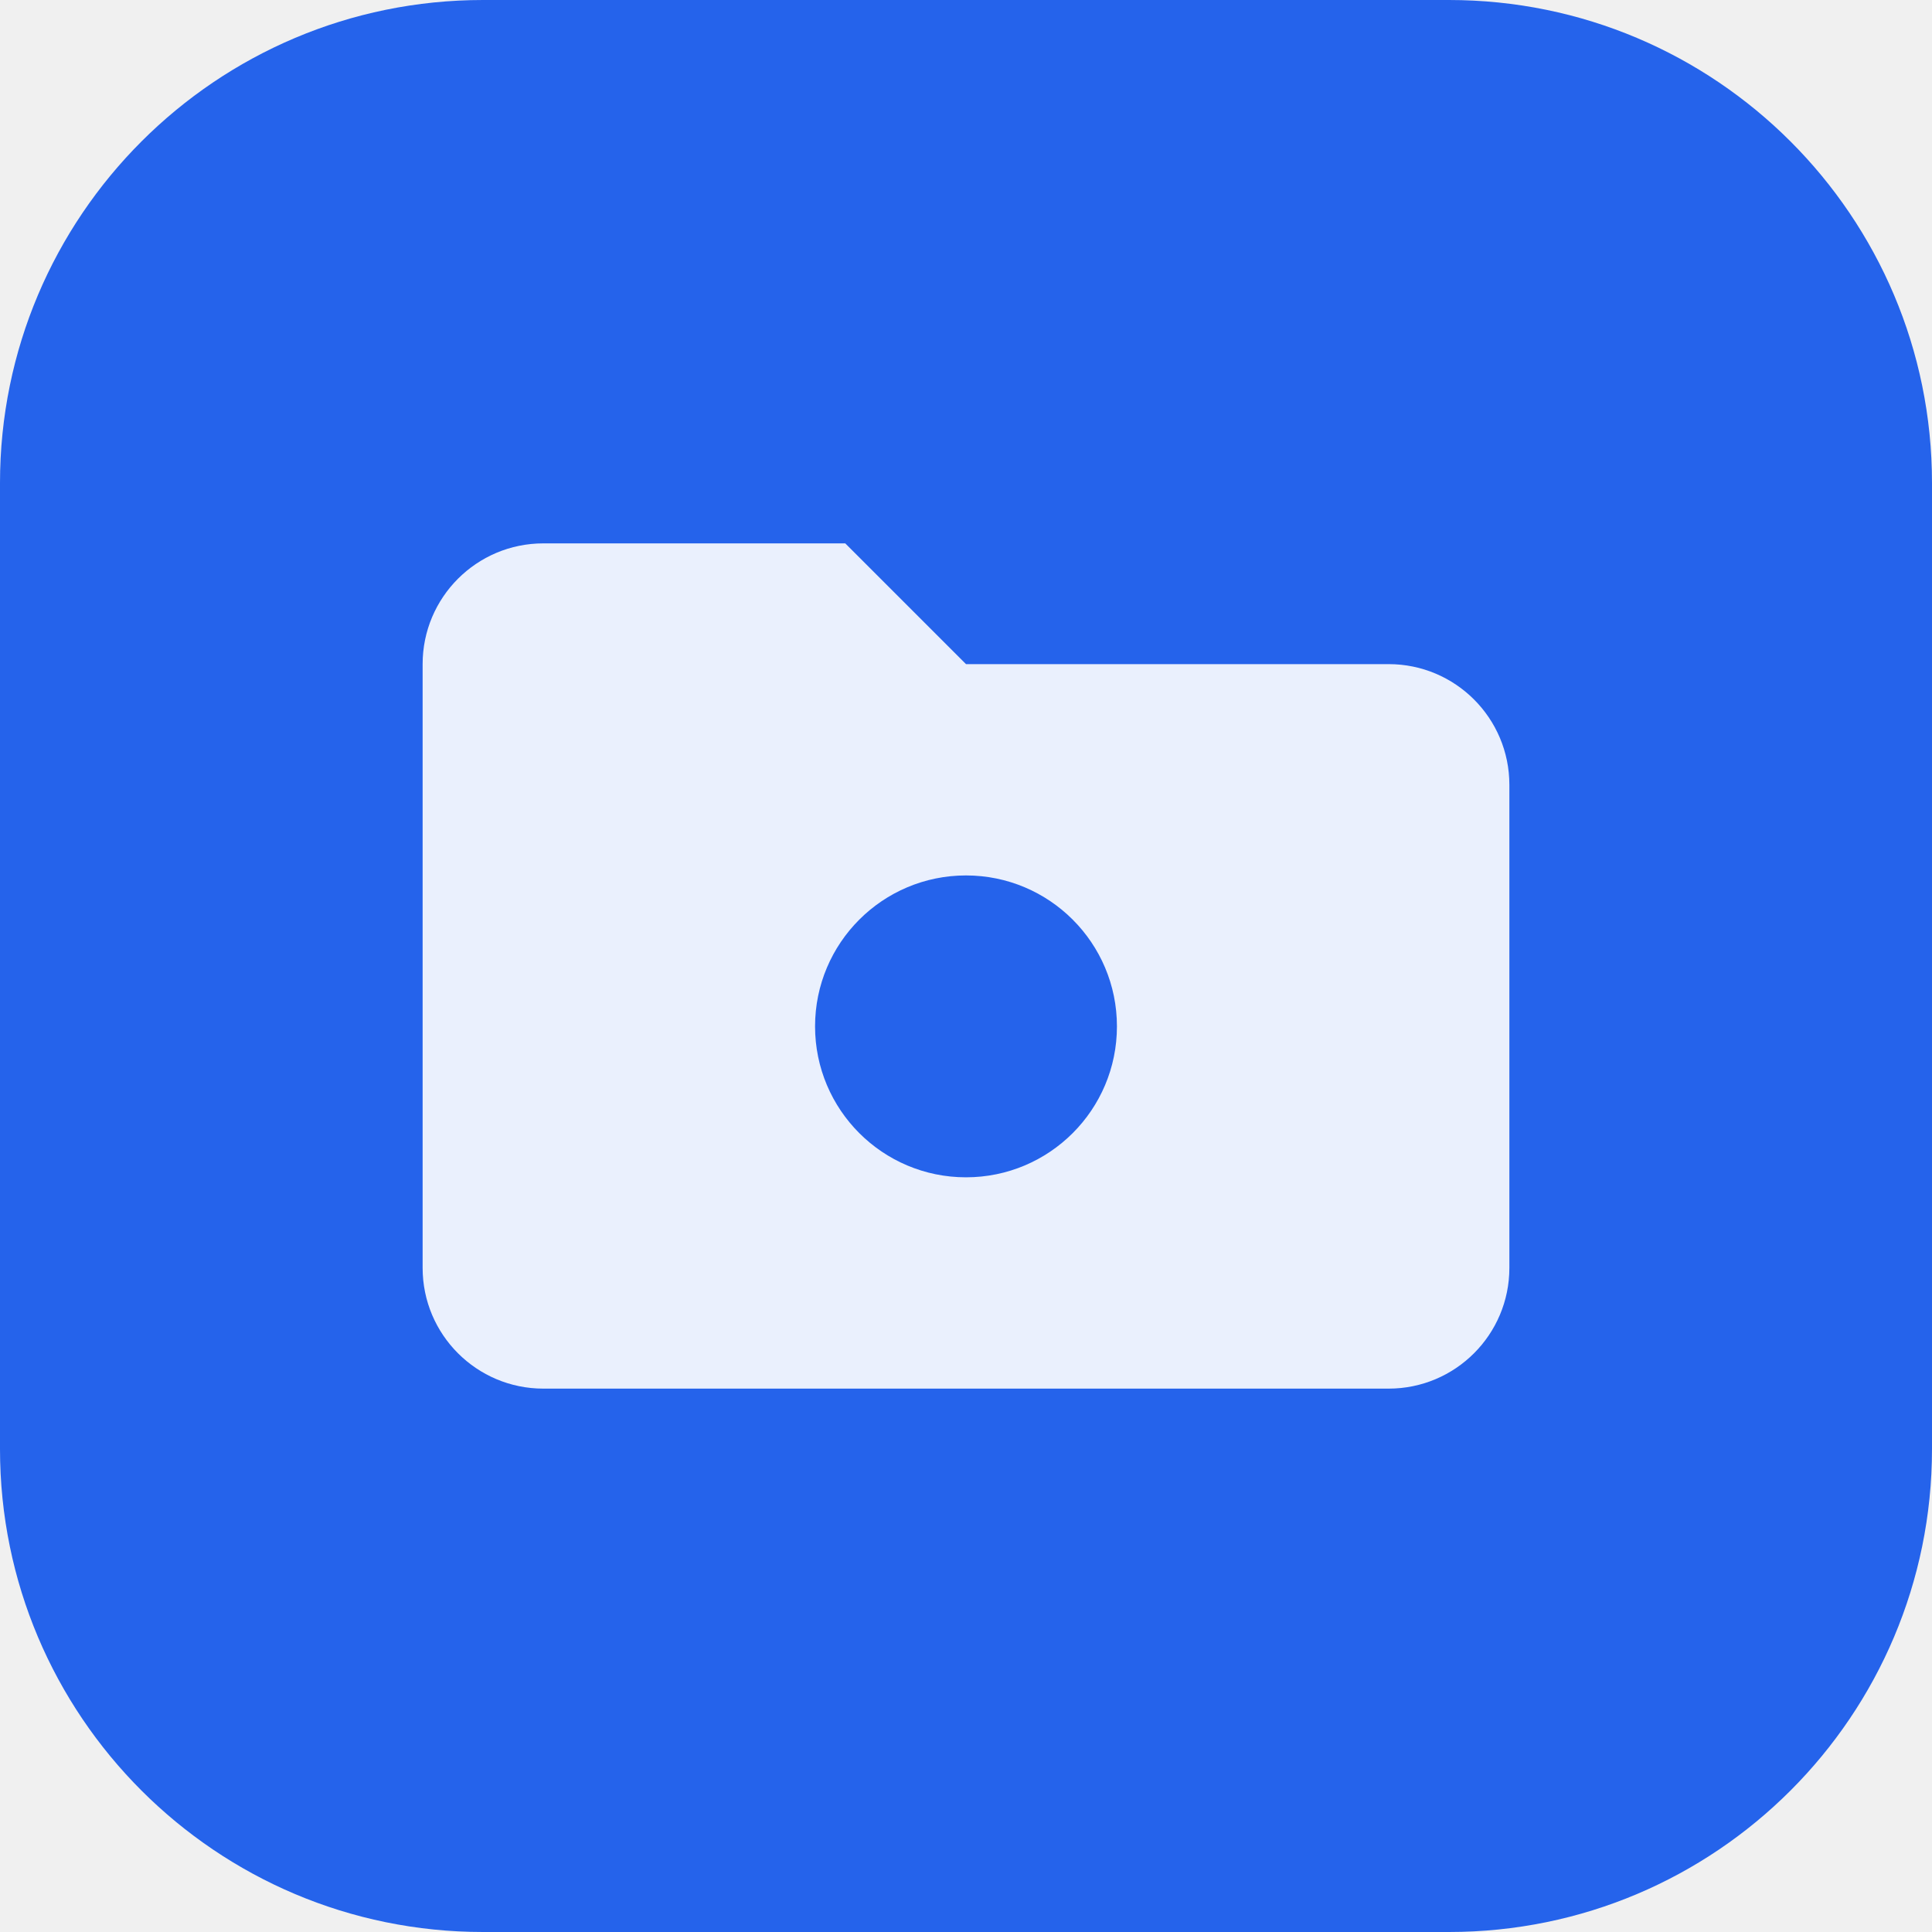
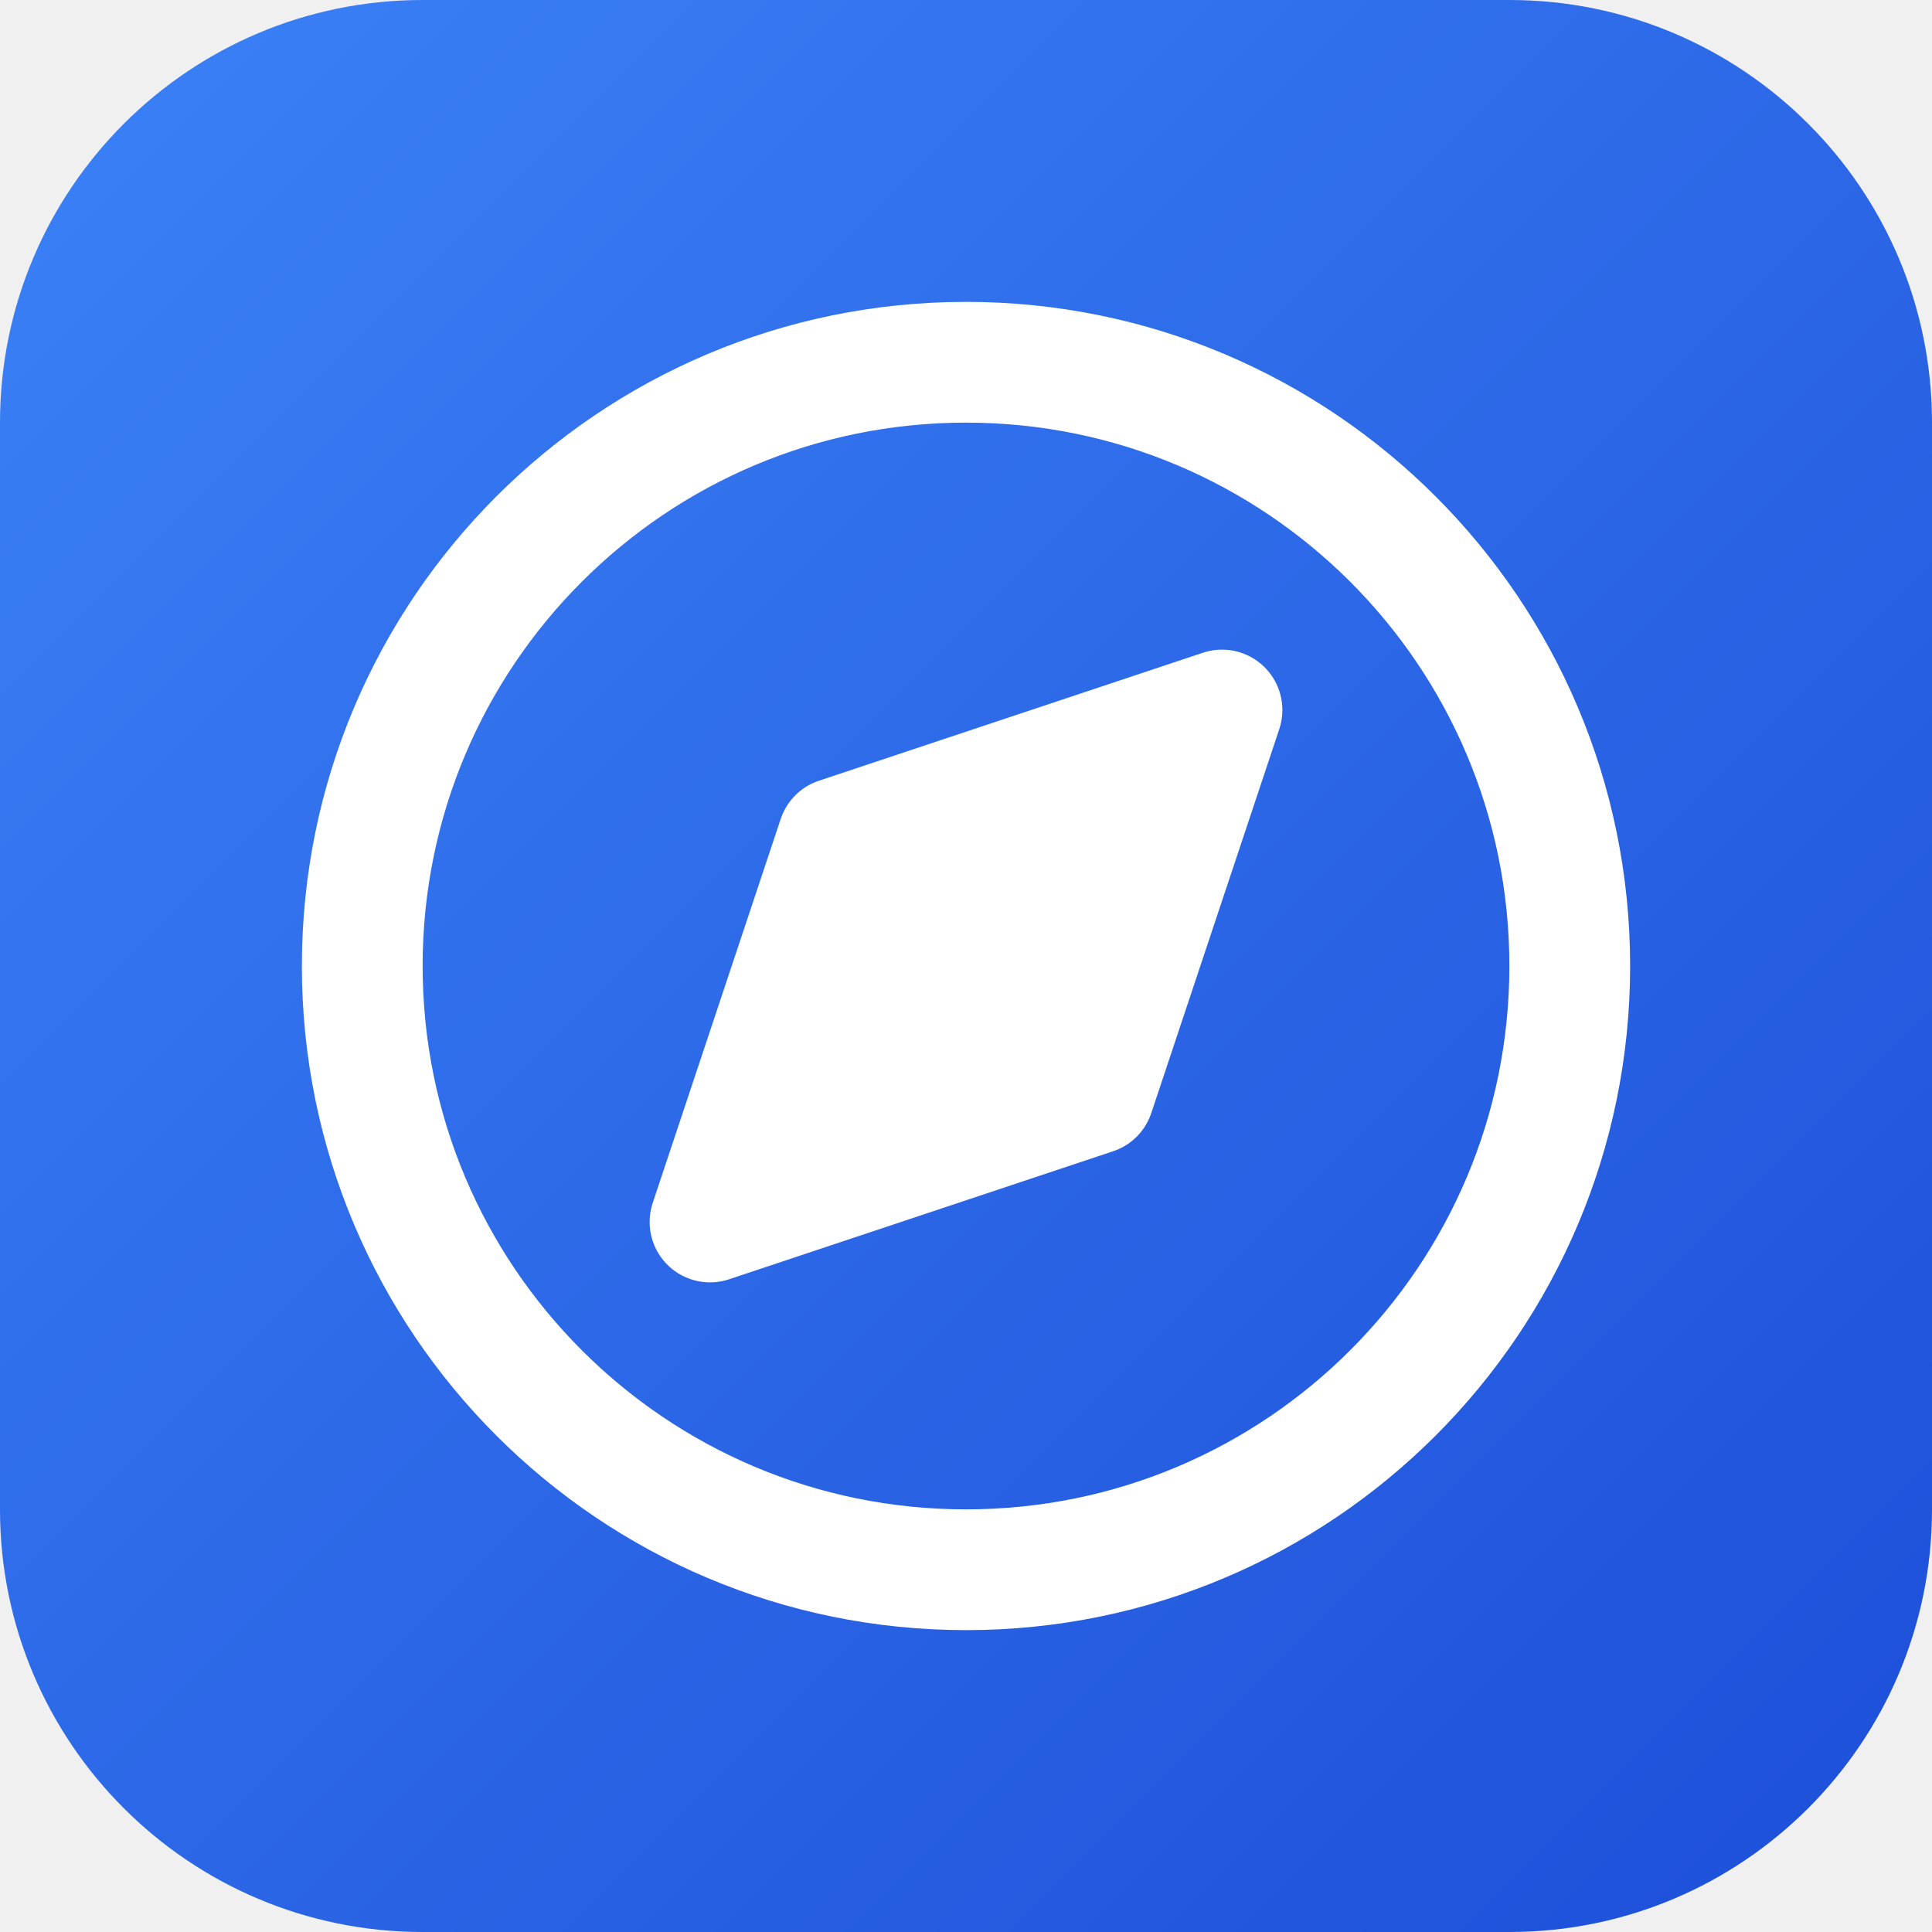
- <svg xmlns="http://www.w3.org/2000/svg" viewBox="0 0 32 32" fill="none">
-   <rect width="32" height="32" rx="8" fill="#2563EB" />
-   <path d="M7 11C7 9.895 7.895 9 9 9H14L16 11H23C24.105 11 25 11.895 25 13V21C25 22.105 24.105 23 23 23H9C7.895 23 7 22.105 7 21V11Z" fill="white" fill-opacity="0.9" />
-   <circle cx="16" cy="17" r="2.5" fill="#2563EB" />
+ <svg xmlns="http://www.w3.org/2000/svg" width="128" height="128" viewBox="0 0 128 128">
+   <defs>
+     <linearGradient id="bg" x1="0%" y1="0%" x2="100%" y2="100%">
+       <stop offset="0%" stop-color="#3B82F6" />
+       <stop offset="100%" stop-color="#1D4ED8" />
+     </linearGradient>
+   </defs>
+   <rect width="128" height="128" rx="28" fill="url(#bg)" />
+   <g transform="translate(16, 16) scale(4)" stroke="white" stroke-width="2" stroke-linecap="round" stroke-linejoin="round" fill="none">
+     <circle cx="12" cy="12" r="10" />
+     <polygon points="16.24 7.76 14.12 14.12 7.76 16.24 9.88 9.88 16.24 7.76" fill="white" />
+   </g>
</svg>
